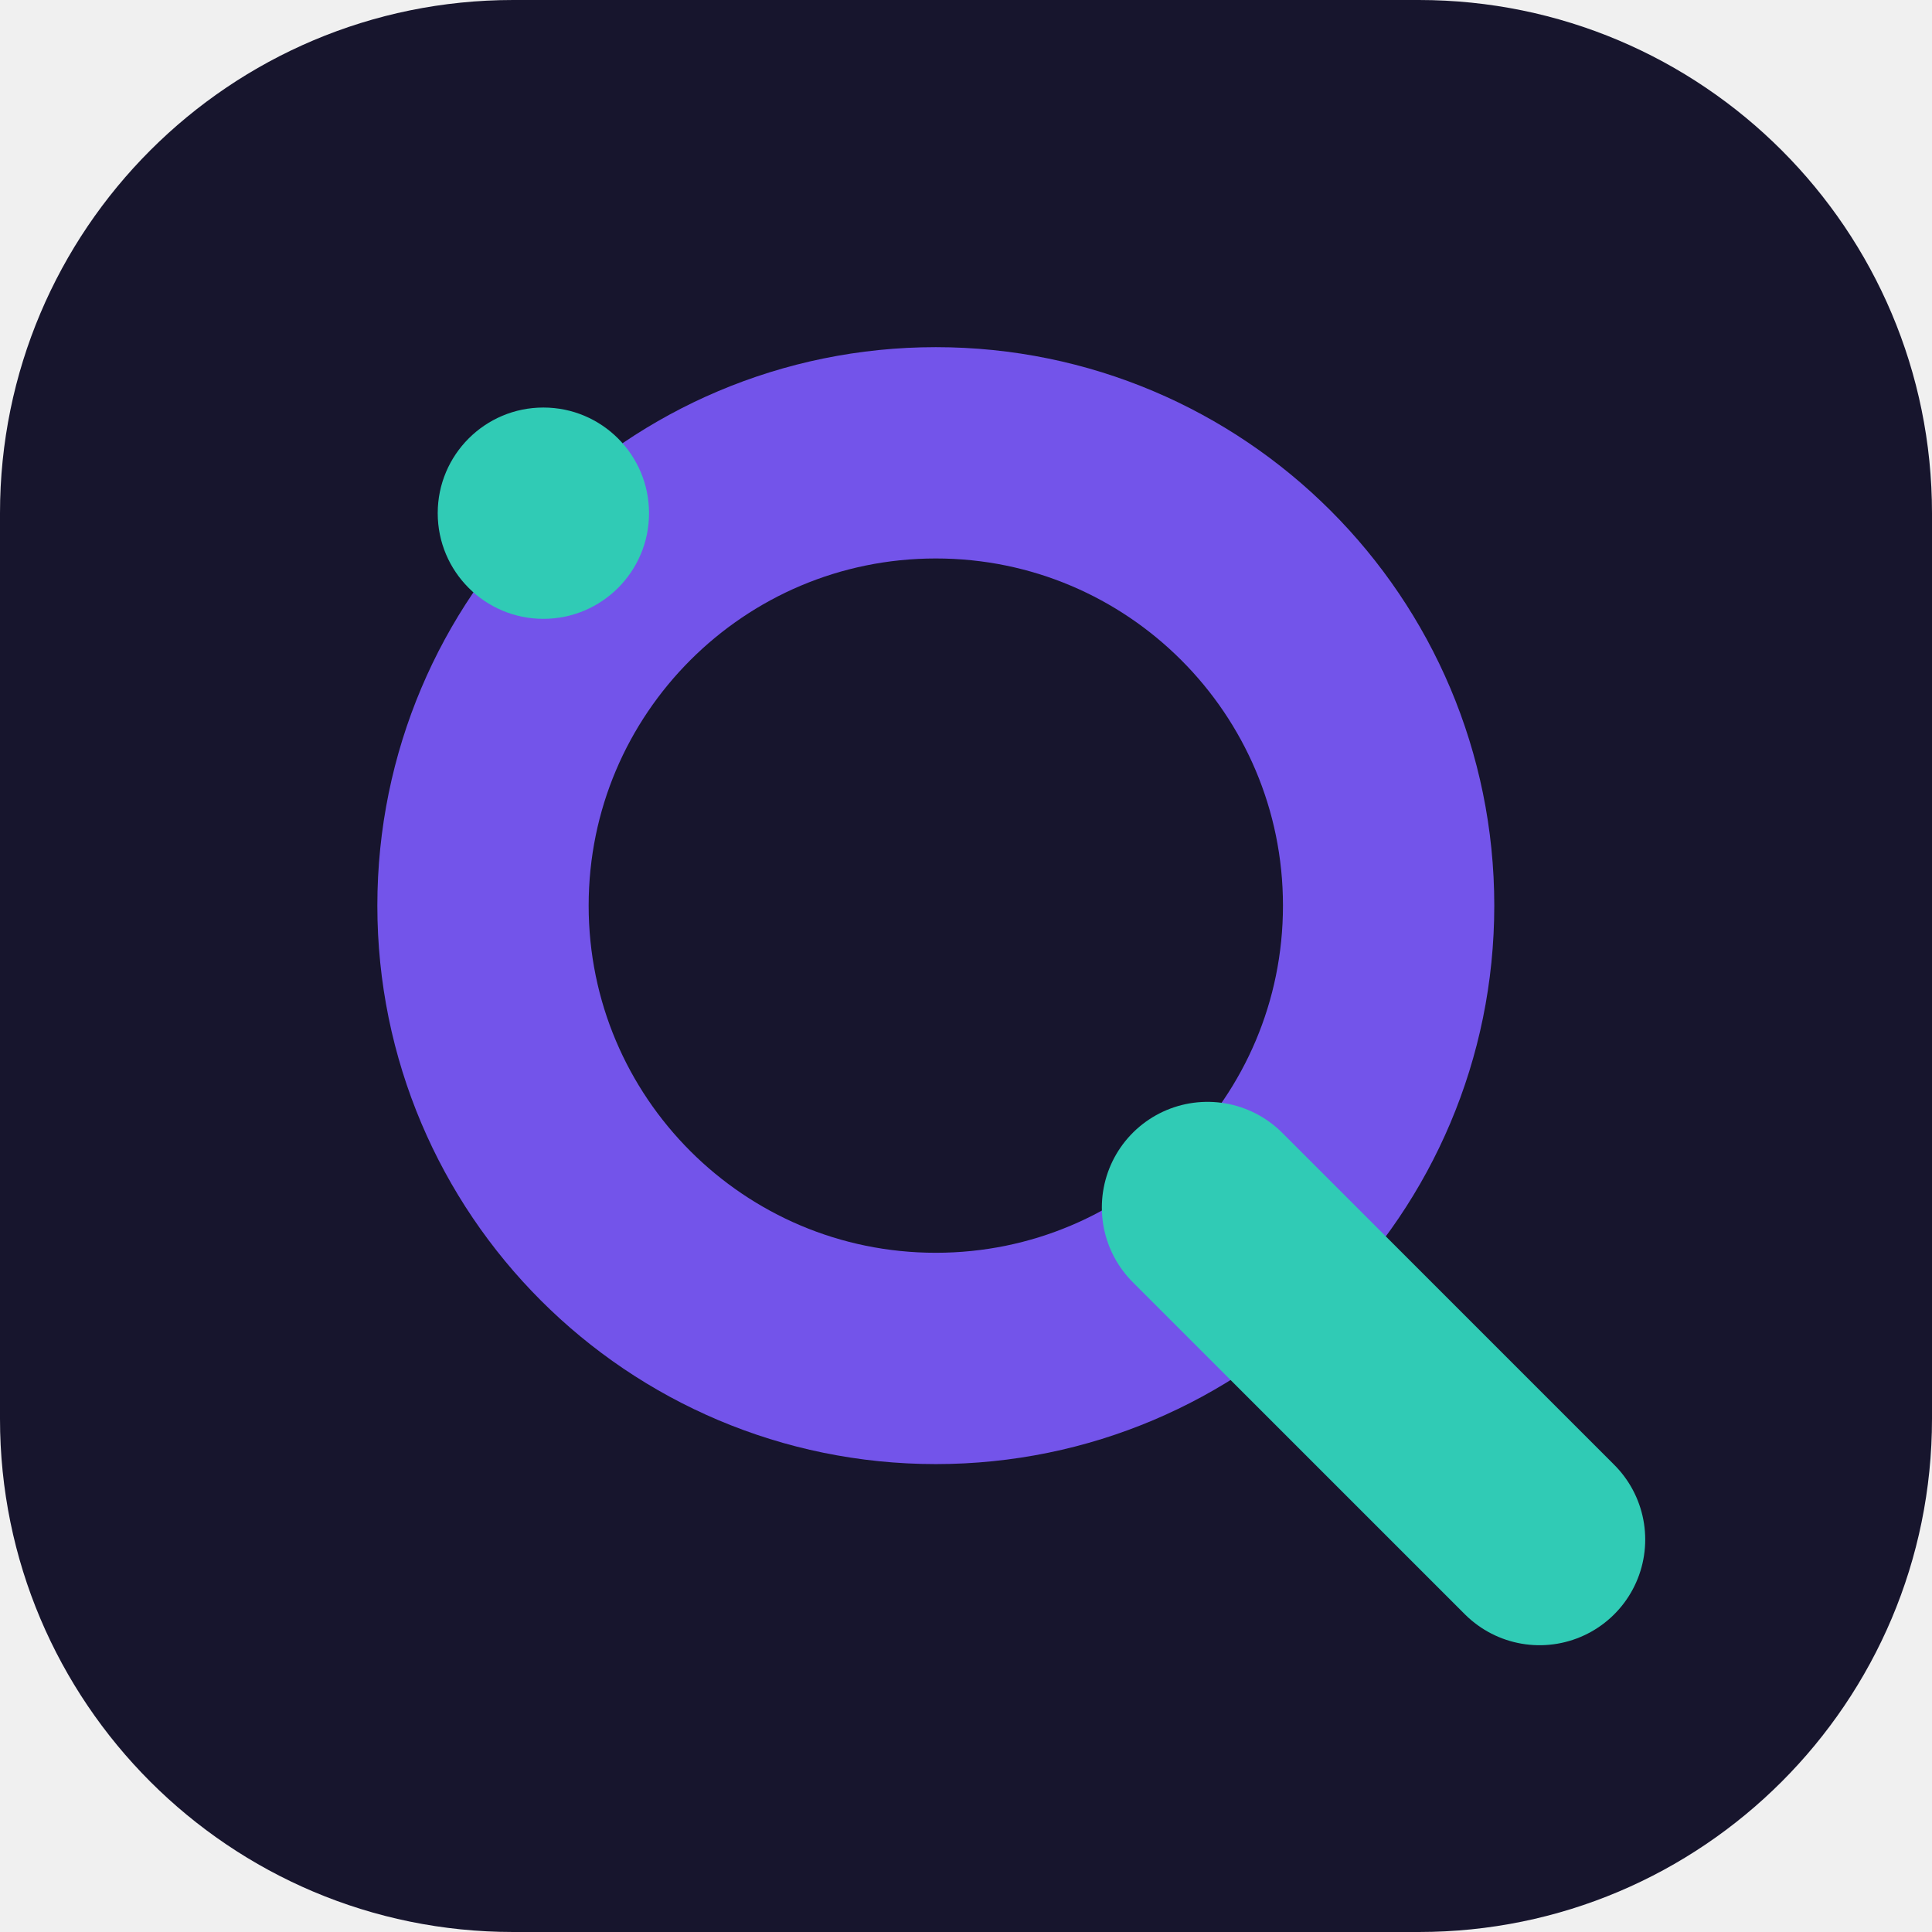
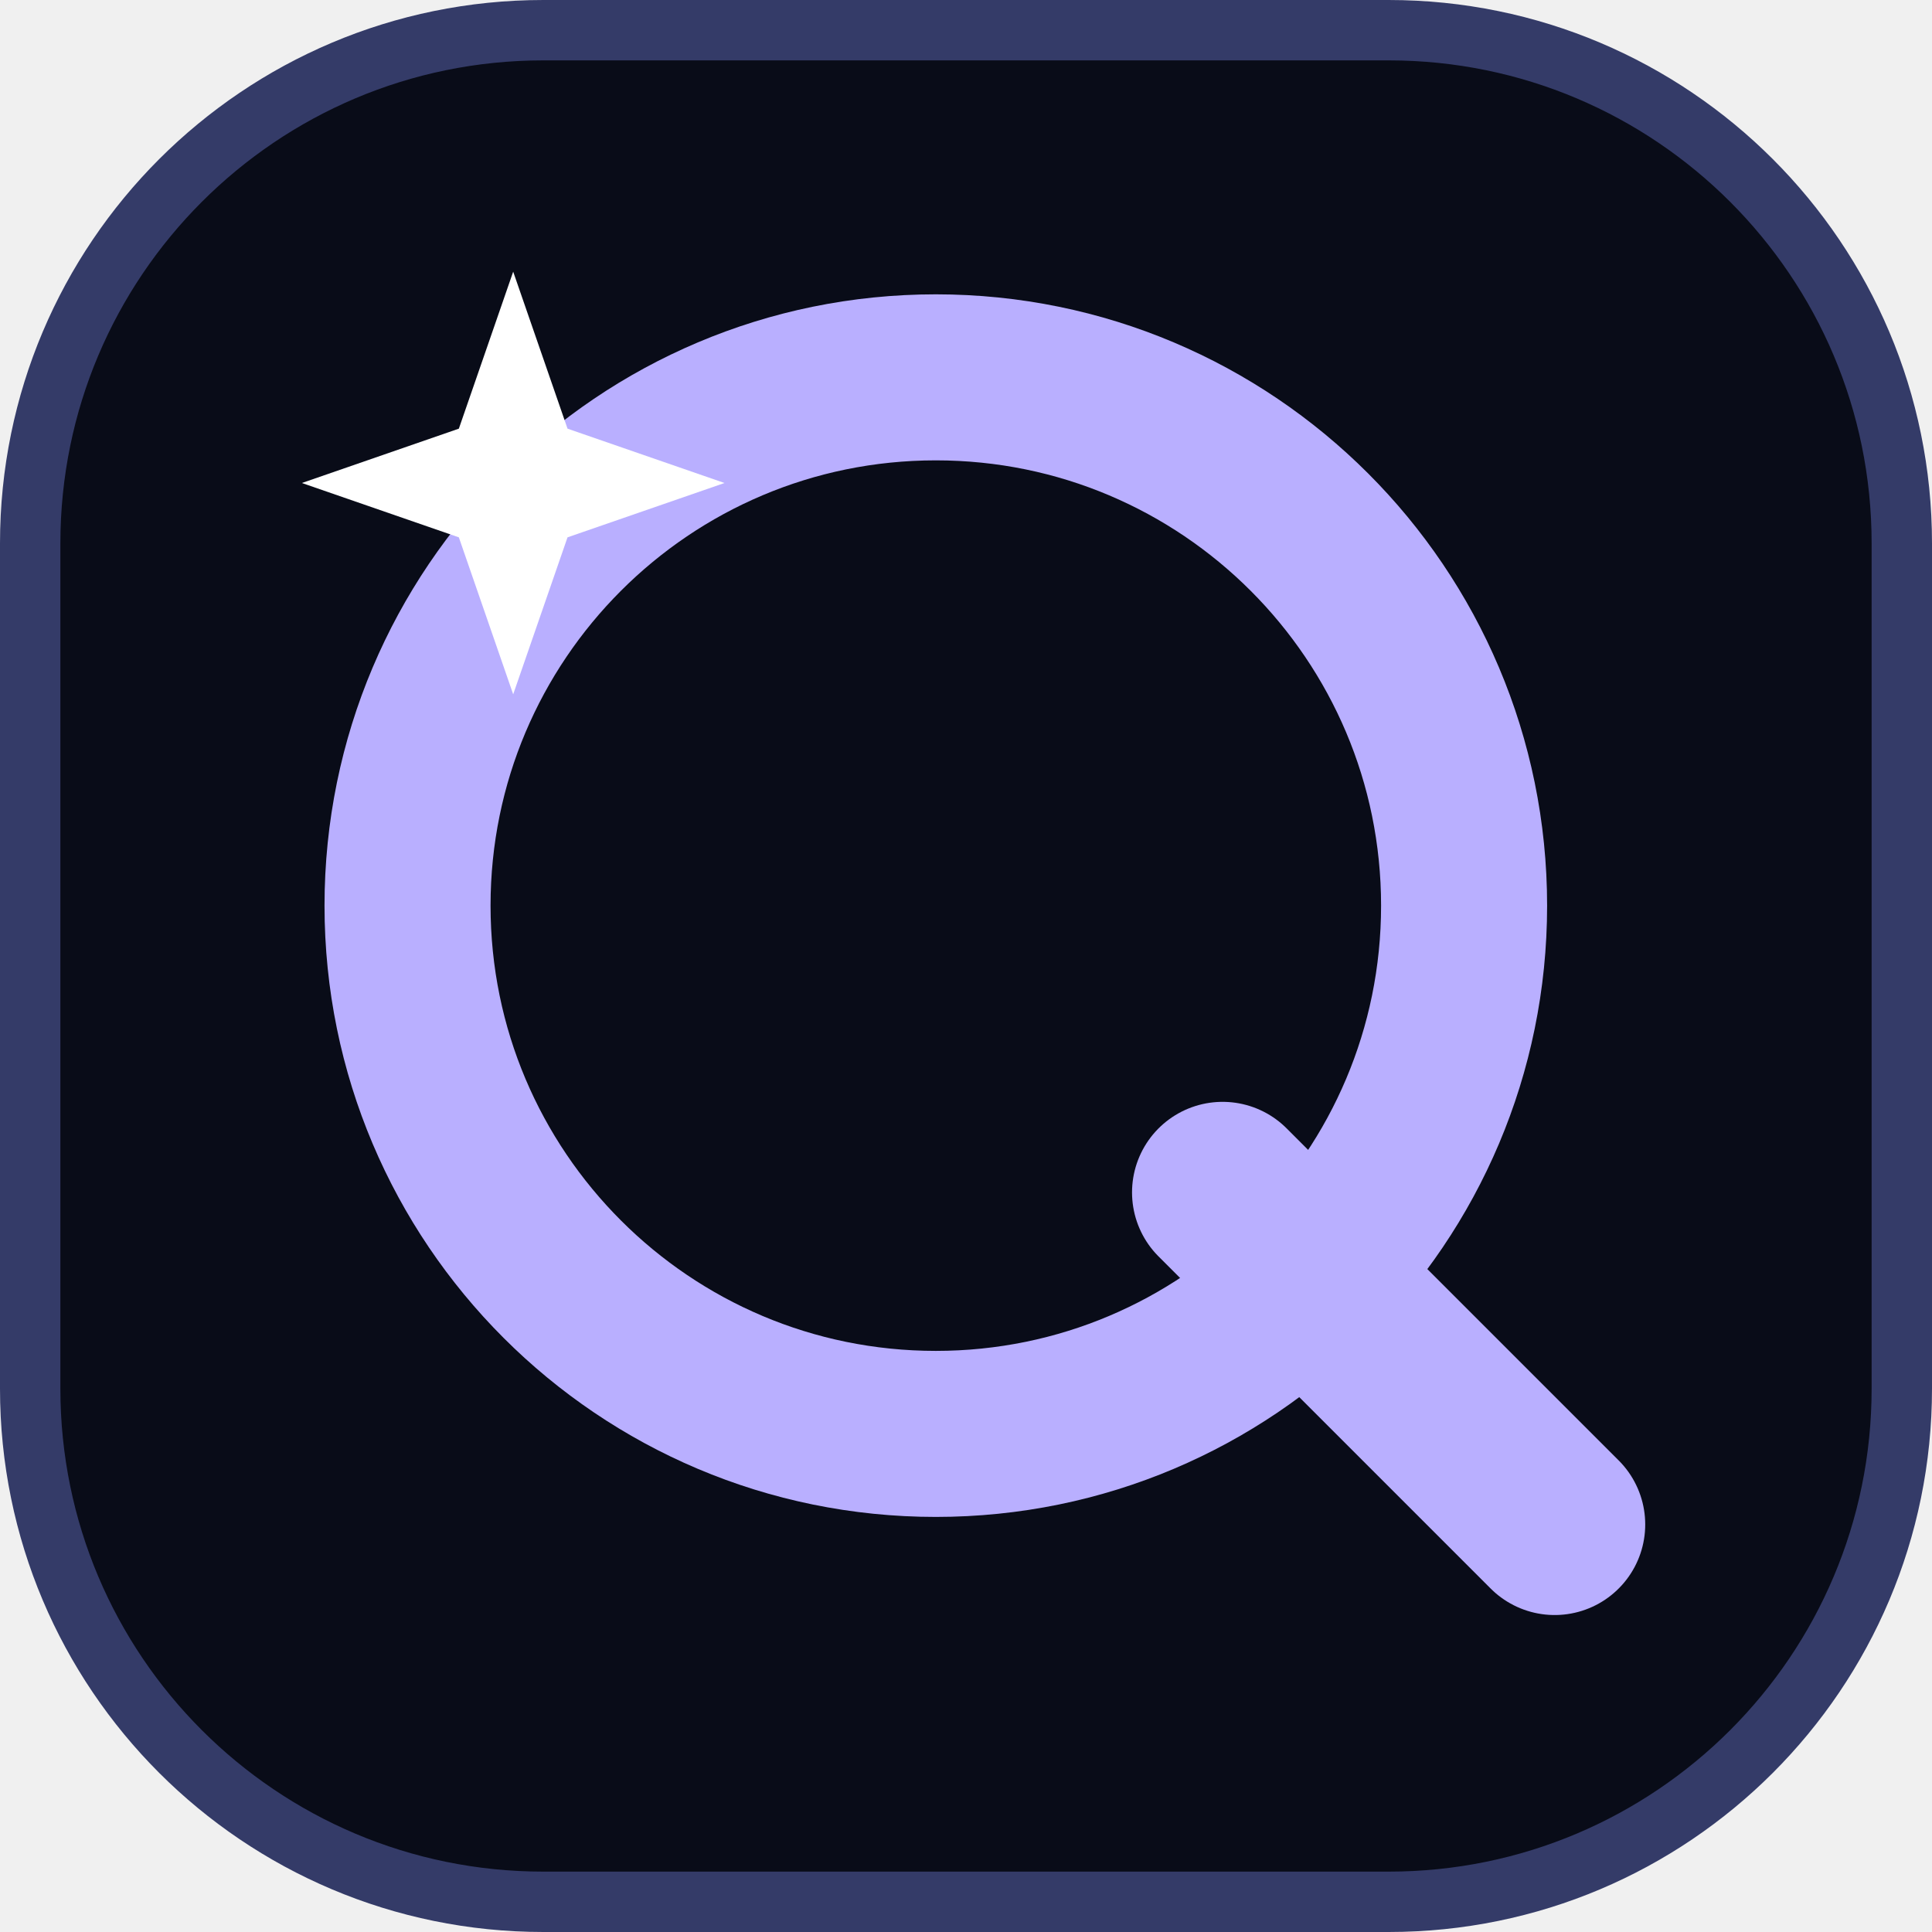
<svg xmlns="http://www.w3.org/2000/svg" viewBox="0 0 64 64">
-   <rect width="64" height="64" rx="17" fill="#17152d" />
-   <circle cx="31" cy="30" r="15" fill="none" stroke="#7354ea" stroke-width="7" />
-   <path d="M40 40 51 51" stroke="#30cbb5" stroke-width="7" stroke-linecap="round" />
-   <circle cx="18" cy="17" r="3.5" fill="#30cbb5" />
+   <defs>
+     <linearGradient id="q" x1="13" y1="9" x2="53" y2="55">
+       <stop stop-color="#b9afff" />
+       <stop offset=".5" stop-color="#7c68ff" />
+       <stop offset="1" stop-color="#43e4cd" />
+     </linearGradient>
+   </defs>
+   <rect x="1" y="1" width="62" height="62" rx="17" fill="#090c18" stroke="#343b68" stroke-width="2" />
+   <circle cx="31" cy="30" r="17.5" fill="none" stroke="url(#q)" stroke-width="5.5" />
+   <path d="m40.5 39.5 11 11" stroke="url(#q)" stroke-width="6" stroke-linecap="round" />
+   <path d="m17 9 1.8 5.2L24 16l-5.2 1.8L17 23l-1.8-5.2L10 16l5.2-1.8L17 9Z" fill="#fff" />
</svg>
